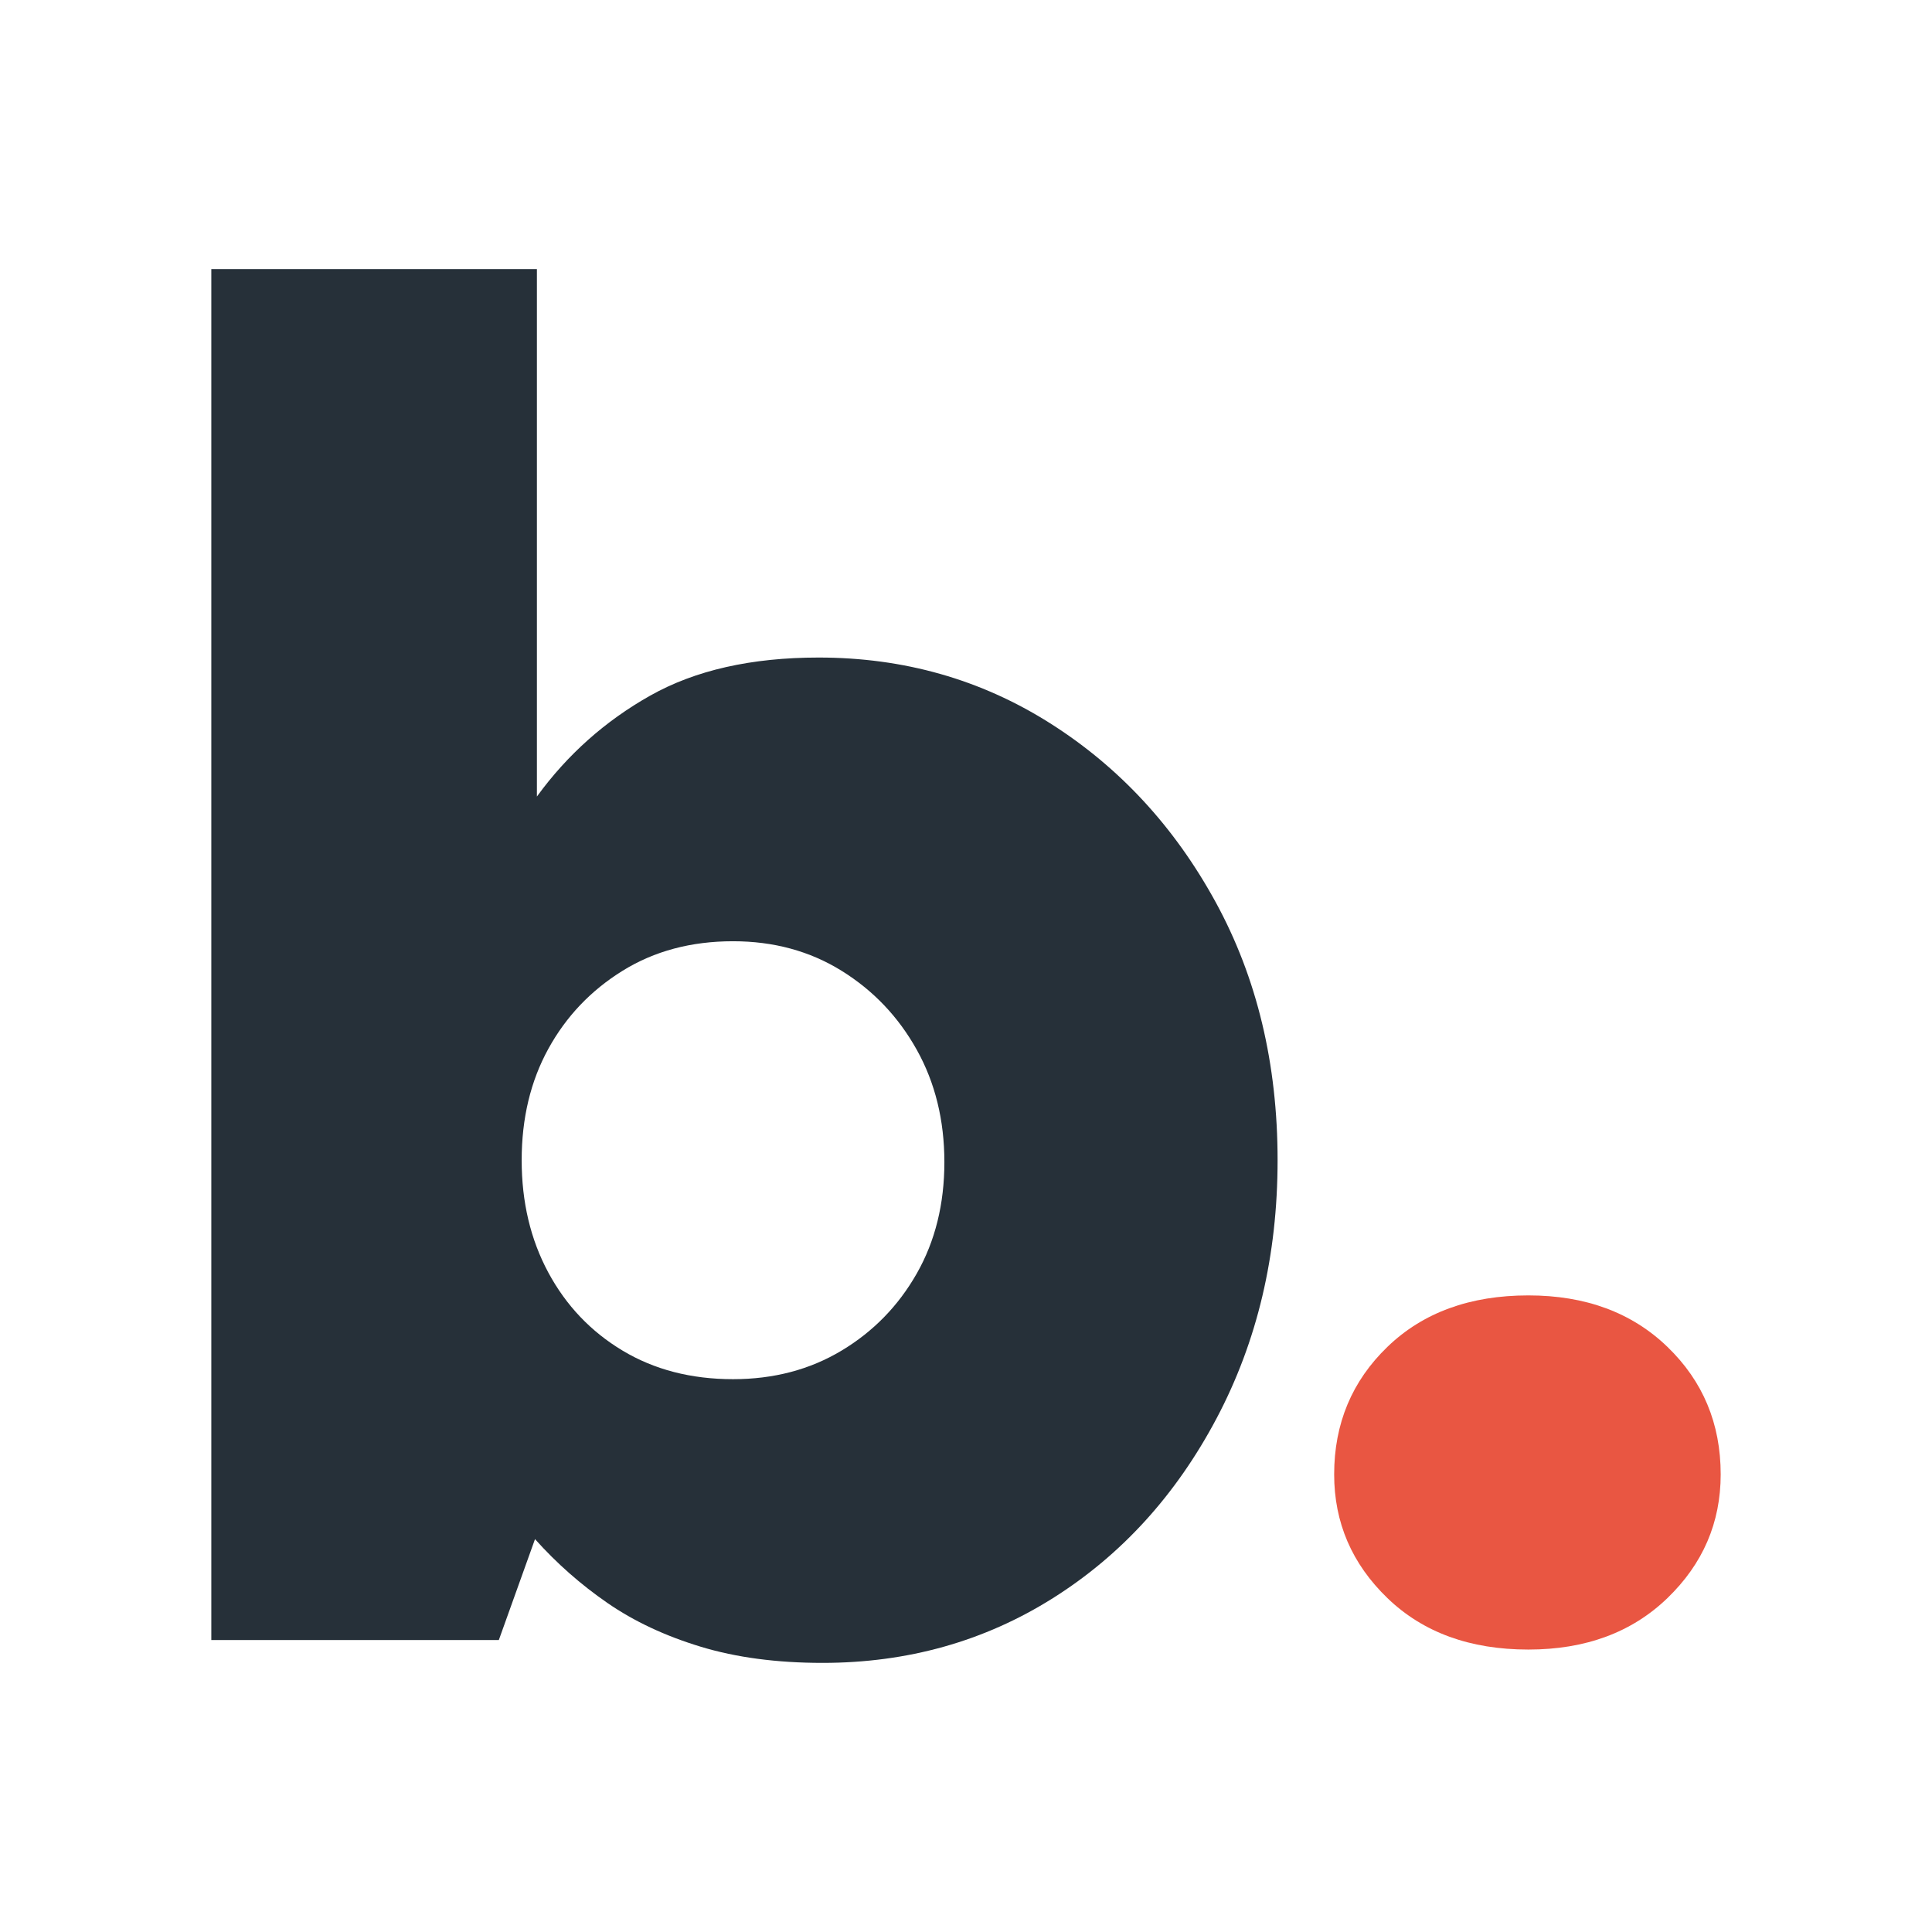
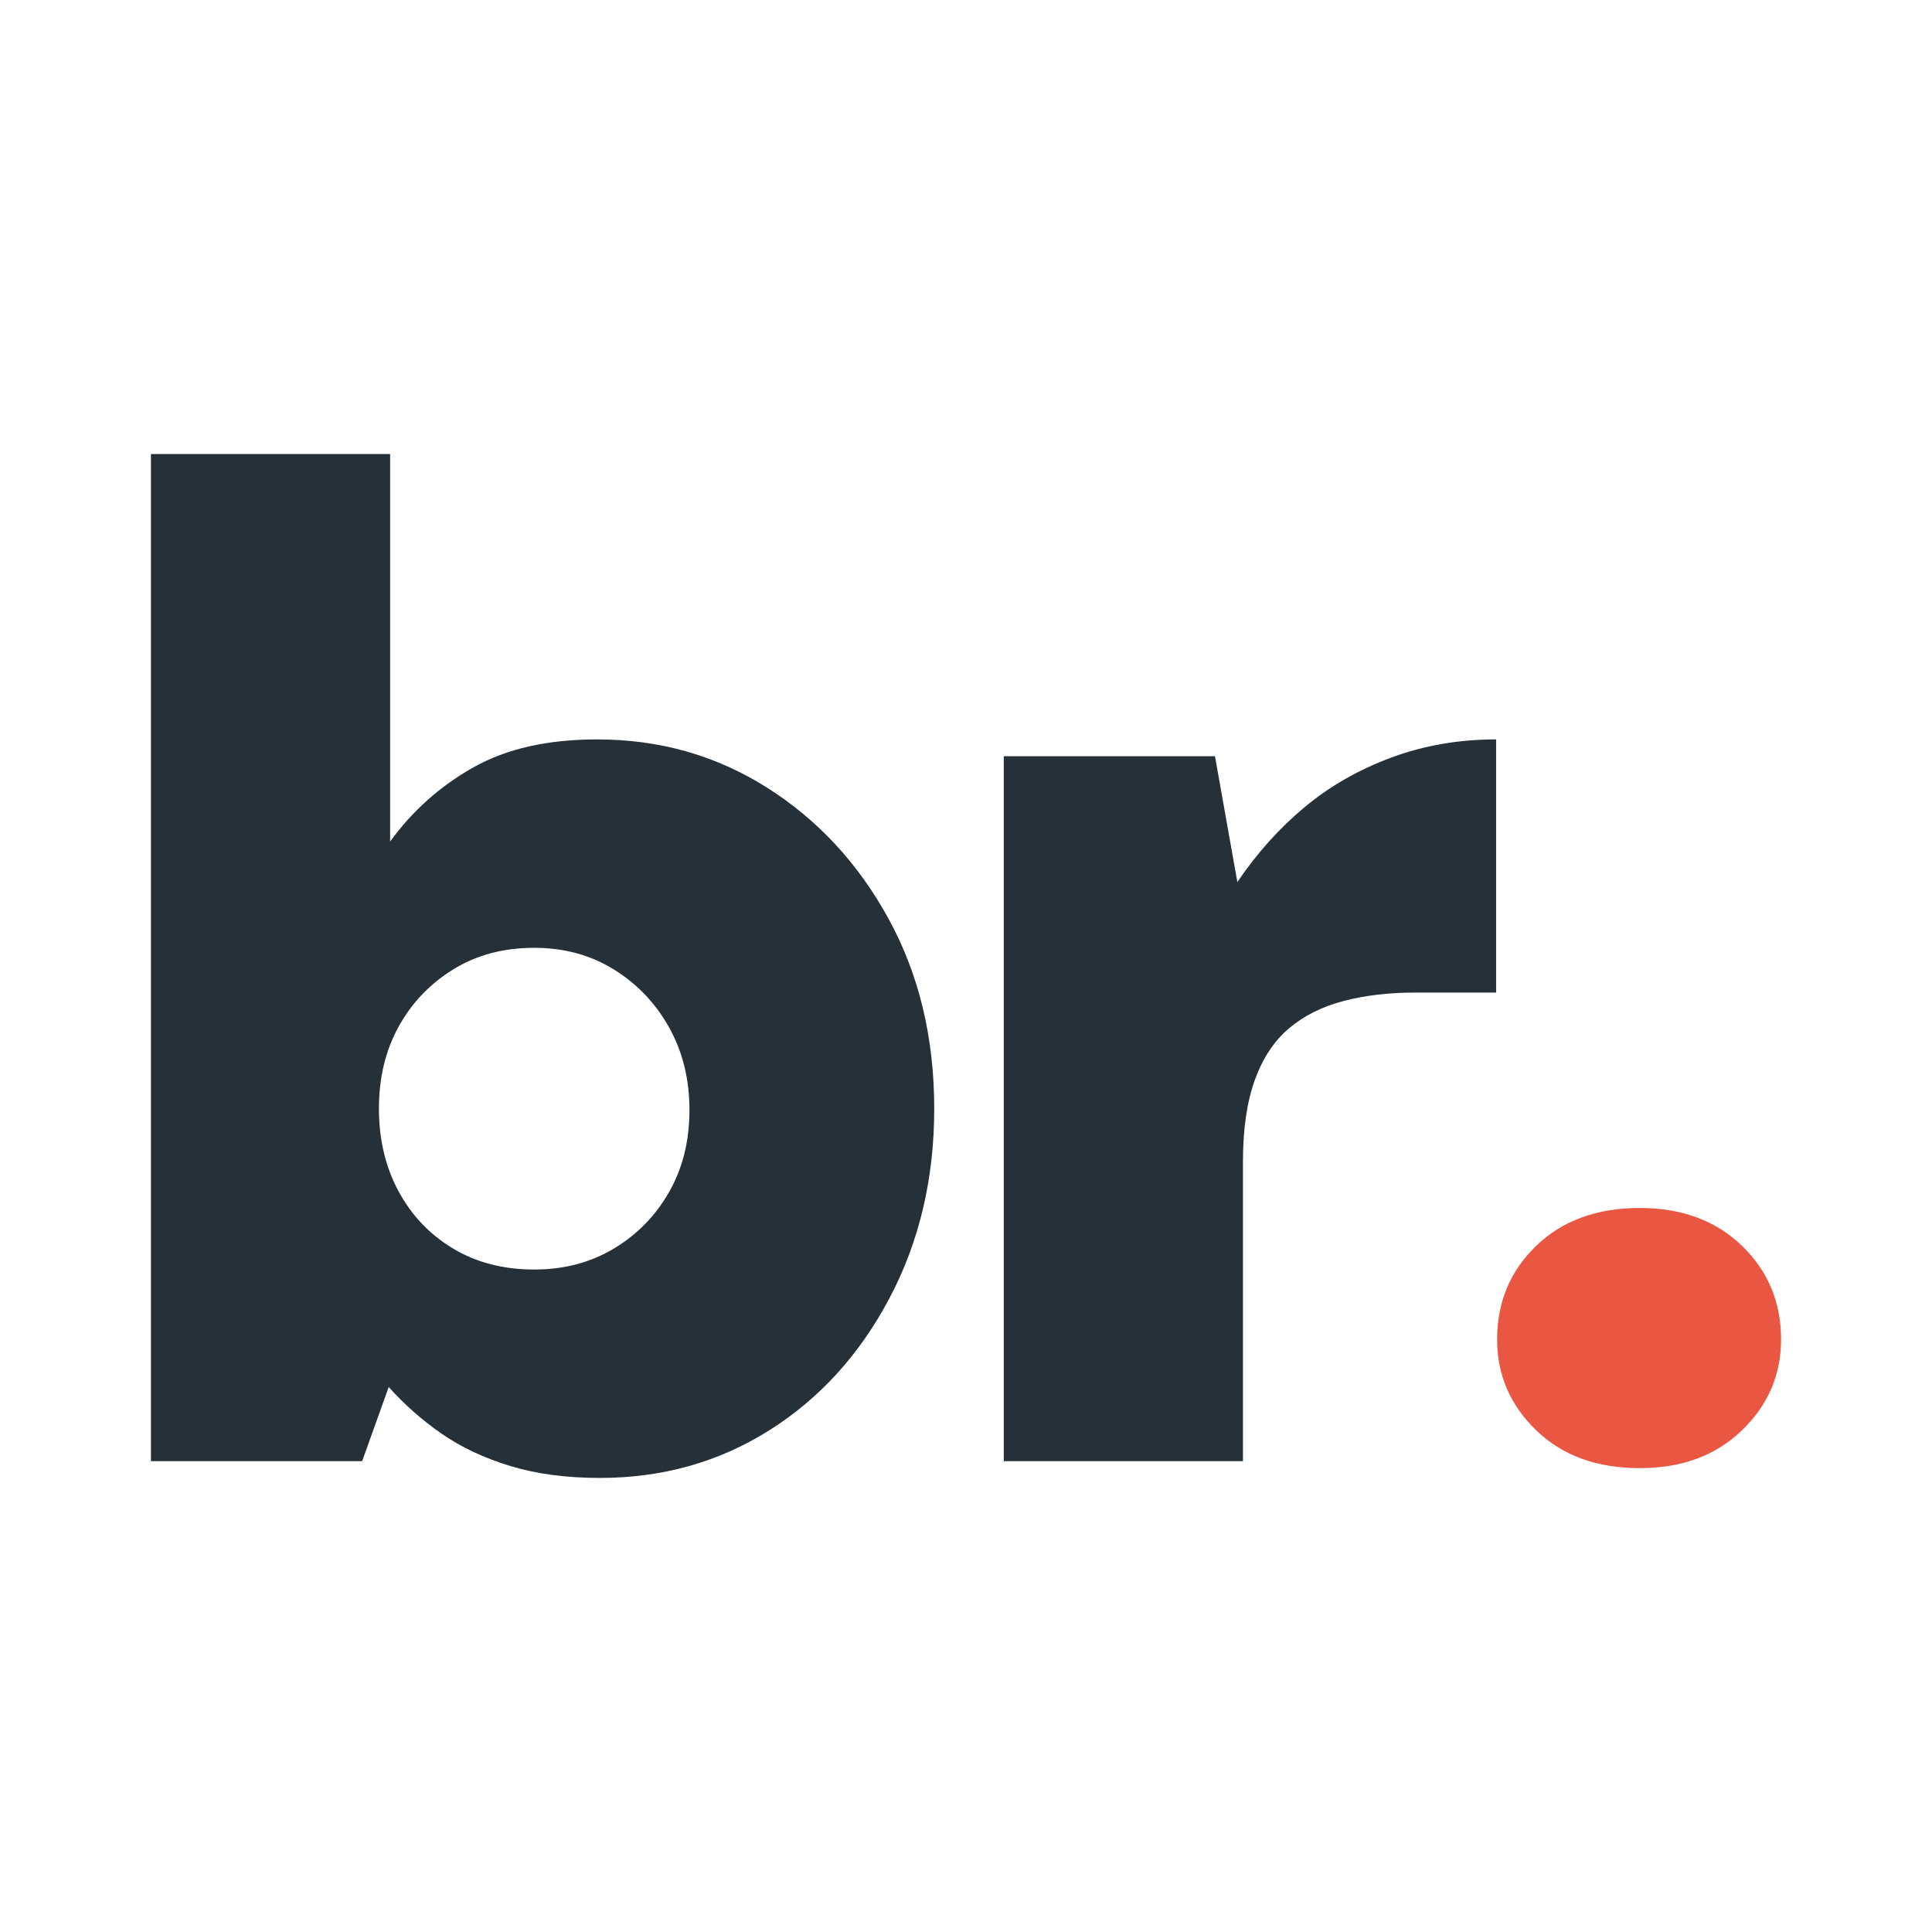
<svg xmlns="http://www.w3.org/2000/svg" width="128" height="128" viewBox="0 0 128 128" role="img" aria-labelledby="title">
-   <g transform="translate(5.926473 108.6567) scale(0.1261489 -0.1261489)">
+   <g transform="translate(4.069135 96.8051) scale(0.09266977 -0.09266977)">
    <path fill="#263039" transform="translate(0.000 0)" d="M385 -12Q349 -12 321 -3.5Q293 5 272 19.5Q251 34 234 53L215 0H64V720H235V443Q259 476 294.5 496Q330 516 383 516Q450 516 504.5 481.5Q559 447 591.5 387.5Q624 328 624 252Q624 177 592 116.5Q560 56 506 22Q452 -12 385 -12ZM338 137Q370 137 395 152Q420 167 434.5 192.5Q449 218 449 251Q449 284 434.5 310Q420 336 395 351.5Q370 367 338 367Q305 367 280 351.5Q255 336 241 310.5Q227 285 227 252Q227 219 241 193Q255 167 280 152Q305 137 338 137Z" />
-     <path fill="#e95642" transform="translate(609.714 0)" d="M146 -5Q100 -5 72 22Q44 49 44 87Q44 127 72 154Q100 181 146 181Q191 181 219 154Q247 127 247 87Q247 49 219 22Q191 -5 146 -5Z" />
+     <path fill="#263039" transform="translate(609.714 0)" d="M64 0V504H215L231 414Q252 445 279 467.5Q306 490 341 503Q376 516 416 516V335H358Q330 335 307 329Q284 323 268 309.5Q252 296 243.5 272.5Q235 249 235 214V0Z" />
+     <path fill="#e95642" transform="translate(982.429 0)" d="M146 -5Q100 -5 72 22Q44 49 44 87Q44 127 72 154Q100 181 146 181Q191 181 219 154Q247 127 247 87Q247 49 219 22Q191 -5 146 -5Z" />
  </g>
</svg>
